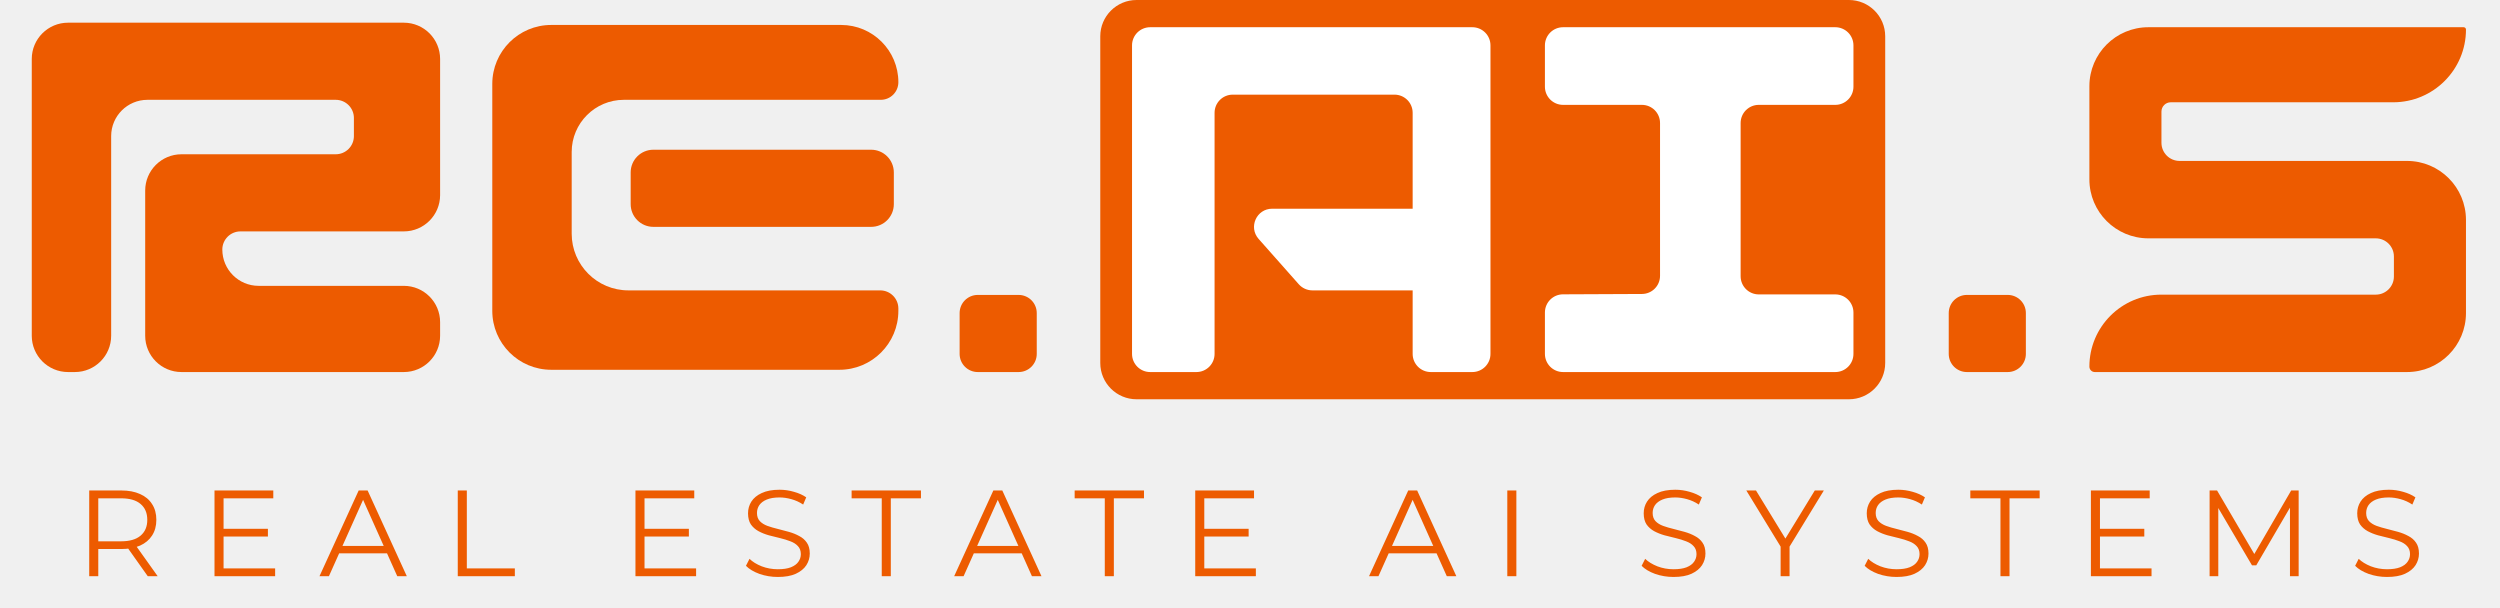
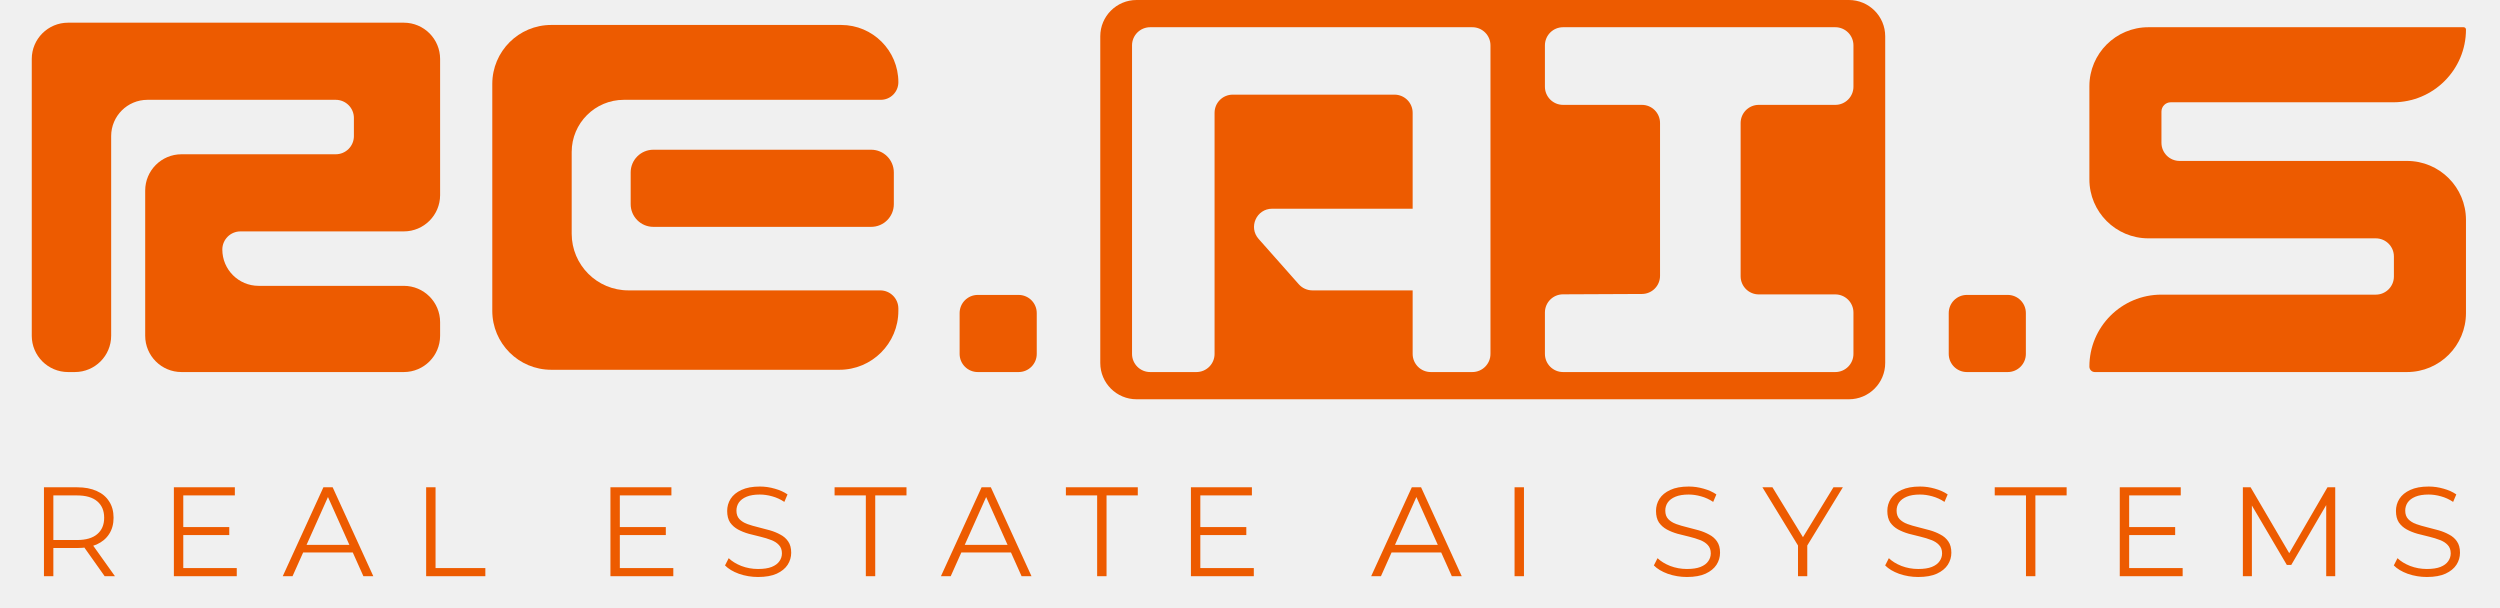
<svg xmlns="http://www.w3.org/2000/svg" width="551" height="134" viewBox="0 0 551 134" fill="none">
-   <rect x="242.5" width="173" height="88" rx="8" fill="#ED5B00" />
-   <path d="M253.5 6L324.5 6C326.709 6 328.5 7.791 328.5 10L328.5 78C328.5 80.209 326.709 82 324.5 82L315.349 82C313.14 82 311.349 80.209 311.349 78L311.349 24.86C311.349 22.651 309.558 20.86 307.349 20.86L299.395 20.86L280.684 20.86L271.691 20.86C269.482 20.86 267.691 22.651 267.691 24.86L267.691 78C267.691 80.209 265.9 82 263.691 82L253.5 82C251.291 82 249.5 80.209 249.5 78L249.5 10C249.5 7.791 251.291 6 253.5 6Z" fill="white" />
-   <path d="M311.5 46L280.389 46C276.94 46 275.108 50.072 277.395 52.653L286.256 62.653C287.015 63.51 288.105 64 289.25 64L311.5 64C313.709 64 315.5 62.209 315.5 60L315.5 50C315.5 47.791 313.709 46 311.5 46Z" fill="white" />
  <path d="M15 82H16.5C20.918 82 24.5 78.418 24.5 74V30C24.5 25.582 28.082 22 32.5 22H74C76.209 22 78 23.791 78 26V30C78 32.209 76.209 34 74 34H40C35.582 34 32 37.582 32 42V74C32 78.418 35.582 82 40 82H89C93.418 82 97 78.418 97 74V71C97 66.582 93.418 63 89 63H57C52.582 63 49 59.418 49 55C49 52.791 50.791 51 53 51H89C93.418 51 97 47.418 97 43V13C97 8.582 93.418 5 89 5H15C10.582 5 7 8.582 7 13V74C7 78.418 10.582 82 15 82Z" fill="#ED5B00" />
  <path d="M108.5 68.5V18.5C108.5 11.32 114.32 5.5 121.5 5.5H185.382C192.351 5.5 198 11.149 198 18.118C198 20.262 196.262 22 194.118 22H137.5C131.149 22 126 27.149 126 33.5V51.5C126 58.404 131.596 64 138.5 64H194C196.209 64 198 65.791 198 68V68.5C198 75.68 192.18 81.5 185 81.5H121.5C114.32 81.5 108.5 75.68 108.5 68.5Z" fill="#ED5B00" />
  <path d="M139 38V45C139 47.761 141.239 50 144 50H192C194.761 50 197 47.761 197 45V38C197 35.239 194.761 33 192 33H144C141.239 33 139 35.239 139 38Z" fill="#ED5B00" />
  <rect x="211.5" y="65" width="17" height="17" rx="4" fill="#ED5B00" />
  <rect x="429.5" y="65" width="17" height="17" rx="4" fill="#ED5B00" />
-   <path d="M404.5 82H344.5C342.291 82 340.5 80.209 340.5 78V68.87C340.5 66.667 342.28 64.879 344.482 64.87L361.891 64.791C364.093 64.781 365.873 62.993 365.873 60.791V27.113C365.873 24.903 364.082 23.113 361.873 23.113H344.5C342.291 23.113 340.5 21.322 340.5 19.113V10C340.5 7.791 342.291 6 344.5 6H404.5C406.709 6 408.5 7.791 408.5 10V19.113C408.5 21.322 406.709 23.113 404.5 23.113H387.634C385.425 23.113 383.634 24.903 383.634 27.113V60.887C383.634 63.097 385.425 64.887 387.634 64.887H404.5C406.709 64.887 408.5 66.678 408.5 68.887V78C408.5 80.209 406.709 82 404.5 82Z" fill="white" />
+   <path fill-rule="evenodd" clip-rule="evenodd" d="M250.5 0C246.082 0 242.5 3.582 242.5 8V80C242.5 84.418 246.082 88 250.5 88H407.5C411.918 88 415.5 84.418 415.5 80V8C415.5 3.582 411.918 0 407.5 0H250.5ZM324.5 6L253.5 6C251.291 6 249.5 7.791 249.5 10L249.5 78C249.5 80.209 251.291 82 253.5 82H263.691C265.9 82 267.691 80.209 267.691 78L267.691 24.86C267.691 22.651 269.482 20.86 271.691 20.86H280.684H299.395L307.349 20.86C309.558 20.86 311.349 22.651 311.349 24.86V46H280.389C276.94 46 275.108 50.072 277.395 52.653L286.256 62.653C287.015 63.51 288.105 64 289.25 64H311.349V78C311.349 80.209 313.14 82 315.349 82H324.5C326.709 82 328.5 80.209 328.5 78V10C328.5 7.791 326.709 6 324.5 6ZM344.5 82H404.5C406.709 82 408.5 80.209 408.5 78V68.887C408.5 66.678 406.709 64.887 404.5 64.887H387.634C385.425 64.887 383.634 63.097 383.634 60.887V27.113C383.634 24.903 385.425 23.113 387.634 23.113H404.5C406.709 23.113 408.5 21.322 408.5 19.113V10C408.5 7.791 406.709 6 404.5 6H344.5C342.291 6 340.5 7.791 340.5 10V19.113C340.5 21.322 342.291 23.113 344.5 23.113H361.873C364.082 23.113 365.873 24.903 365.873 27.113V60.791C365.873 62.993 364.093 64.781 361.891 64.791L344.482 64.87C342.28 64.879 340.5 66.667 340.5 68.87V78C340.5 80.209 342.291 82 344.5 82Z" fill="#ED5B00" />
  <path d="M478.432 22.544H527.461C536.319 22.544 543.5 15.363 543.5 6.505C543.5 6.226 543.274 6 542.995 6H473.5C466.32 6 460.5 11.82 460.5 19V39.531C460.5 46.71 466.32 52.531 473.5 52.531H523.617C525.826 52.531 527.617 54.322 527.617 56.531V60.939C527.617 63.148 525.826 64.939 523.617 64.939H476.364C467.603 64.939 460.5 72.041 460.5 80.803C460.5 81.464 461.036 82 461.697 82H530.5C537.68 82 543.5 76.18 543.5 69V48.469C543.5 41.29 537.68 35.469 530.5 35.469H480.383C478.174 35.469 476.383 33.678 476.383 31.469V24.594C476.383 23.462 477.3 22.544 478.432 22.544Z" fill="#ED5B00" />
-   <path d="M19.663 127V108.1H26.737C28.339 108.1 29.716 108.361 30.868 108.883C32.02 109.387 32.902 110.125 33.514 111.097C34.144 112.051 34.459 113.212 34.459 114.58C34.459 115.912 34.144 117.064 33.514 118.036C32.902 118.99 32.02 119.728 30.868 120.25C29.716 120.754 28.339 121.006 26.737 121.006H20.77L21.661 120.088V127H19.663ZM32.569 127L27.709 120.142H29.869L34.756 127H32.569ZM21.661 120.25L20.77 119.305H26.683C28.573 119.305 30.004 118.891 30.976 118.063C31.966 117.235 32.461 116.074 32.461 114.58C32.461 113.068 31.966 111.898 30.976 111.07C30.004 110.242 28.573 109.828 26.683 109.828H20.77L21.661 108.883V120.25ZM49.056 116.551H59.047V118.252H49.056V116.551ZM49.273 125.272H60.639V127H47.275V108.1H60.234V109.828H49.273V125.272ZM70.412 127L79.052 108.1H81.023L89.663 127H87.557L79.619 109.261H80.429L72.491 127H70.412ZM73.814 121.951L74.408 120.331H85.397L85.991 121.951H73.814ZM100.89 127V108.1H102.888V125.272H113.472V127H100.89ZM141.837 116.551H151.827V118.252H141.837V116.551ZM142.053 125.272H153.42V127H140.055V108.1H153.015V109.828H142.053V125.272ZM171.428 127.162C170.024 127.162 168.674 126.937 167.378 126.487C166.1 126.019 165.11 125.425 164.408 124.705L165.191 123.166C165.857 123.814 166.748 124.363 167.864 124.813C168.998 125.245 170.186 125.461 171.428 125.461C172.616 125.461 173.579 125.317 174.317 125.029C175.073 124.723 175.622 124.318 175.964 123.814C176.324 123.31 176.504 122.752 176.504 122.14C176.504 121.402 176.288 120.808 175.856 120.358C175.442 119.908 174.893 119.557 174.209 119.305C173.525 119.035 172.769 118.801 171.941 118.603C171.113 118.405 170.285 118.198 169.457 117.982C168.629 117.748 167.864 117.442 167.162 117.064C166.478 116.686 165.92 116.191 165.488 115.579C165.074 114.949 164.867 114.13 164.867 113.122C164.867 112.186 165.11 111.331 165.596 110.557C166.1 109.765 166.865 109.135 167.891 108.667C168.917 108.181 170.231 107.938 171.833 107.938C172.895 107.938 173.948 108.091 174.992 108.397C176.036 108.685 176.936 109.09 177.692 109.612L177.017 111.205C176.207 110.665 175.343 110.269 174.425 110.017C173.525 109.765 172.652 109.639 171.806 109.639C170.672 109.639 169.736 109.792 168.998 110.098C168.26 110.404 167.711 110.818 167.351 111.34C167.009 111.844 166.838 112.42 166.838 113.068C166.838 113.806 167.045 114.4 167.459 114.85C167.891 115.3 168.449 115.651 169.133 115.903C169.835 116.155 170.6 116.38 171.428 116.578C172.256 116.776 173.075 116.992 173.885 117.226C174.713 117.46 175.469 117.766 176.153 118.144C176.855 118.504 177.413 118.99 177.827 119.602C178.259 120.214 178.475 121.015 178.475 122.005C178.475 122.923 178.223 123.778 177.719 124.57C177.215 125.344 176.441 125.974 175.397 126.46C174.371 126.928 173.048 127.162 171.428 127.162ZM194.337 127V109.828H187.695V108.1H202.977V109.828H196.335V127H194.337ZM210.295 127L218.935 108.1H220.906L229.546 127H227.44L219.502 109.261H220.312L212.374 127H210.295ZM213.697 121.951L214.291 120.331H225.28L225.874 121.951H213.697ZM243.495 127V109.828H236.853V108.1H252.136V109.828H245.493V127H243.495ZM265.209 116.551H275.199V118.252H265.209V116.551ZM265.425 125.272H276.792V127H263.427V108.1H276.387V109.828H265.425V125.272ZM301.731 127L310.371 108.1H312.342L320.982 127H318.876L310.938 109.261H311.748L303.81 127H301.731ZM305.133 121.951L305.727 120.331H316.716L317.31 121.951H305.133ZM332.209 127V108.1H334.207V127H332.209ZM368.834 127.162C367.43 127.162 366.08 126.937 364.784 126.487C363.506 126.019 362.516 125.425 361.814 124.705L362.597 123.166C363.263 123.814 364.154 124.363 365.27 124.813C366.404 125.245 367.592 125.461 368.834 125.461C370.022 125.461 370.985 125.317 371.723 125.029C372.479 124.723 373.028 124.318 373.37 123.814C373.73 123.31 373.91 122.752 373.91 122.14C373.91 121.402 373.694 120.808 373.262 120.358C372.848 119.908 372.299 119.557 371.615 119.305C370.931 119.035 370.175 118.801 369.347 118.603C368.519 118.405 367.691 118.198 366.863 117.982C366.035 117.748 365.27 117.442 364.568 117.064C363.884 116.686 363.326 116.191 362.894 115.579C362.48 114.949 362.273 114.13 362.273 113.122C362.273 112.186 362.516 111.331 363.002 110.557C363.506 109.765 364.271 109.135 365.297 108.667C366.323 108.181 367.637 107.938 369.239 107.938C370.301 107.938 371.354 108.091 372.398 108.397C373.442 108.685 374.342 109.09 375.098 109.612L374.423 111.205C373.613 110.665 372.749 110.269 371.831 110.017C370.931 109.765 370.058 109.639 369.212 109.639C368.078 109.639 367.142 109.792 366.404 110.098C365.666 110.404 365.117 110.818 364.757 111.34C364.415 111.844 364.244 112.42 364.244 113.068C364.244 113.806 364.451 114.4 364.865 114.85C365.297 115.3 365.855 115.651 366.539 115.903C367.241 116.155 368.006 116.38 368.834 116.578C369.662 116.776 370.481 116.992 371.291 117.226C372.119 117.46 372.875 117.766 373.559 118.144C374.261 118.504 374.819 118.99 375.233 119.602C375.665 120.214 375.881 121.015 375.881 122.005C375.881 122.923 375.629 123.778 375.125 124.57C374.621 125.344 373.847 125.974 372.803 126.46C371.777 126.928 370.454 127.162 368.834 127.162ZM392.448 127V119.98L392.907 121.222L384.888 108.1H387.021L394.068 119.629H392.934L399.981 108.1H401.979L393.96 121.222L394.419 119.98V127H392.448ZM417.993 127.162C416.589 127.162 415.239 126.937 413.943 126.487C412.665 126.019 411.675 125.425 410.973 124.705L411.756 123.166C412.422 123.814 413.313 124.363 414.429 124.813C415.563 125.245 416.751 125.461 417.993 125.461C419.181 125.461 420.144 125.317 420.882 125.029C421.638 124.723 422.187 124.318 422.529 123.814C422.889 123.31 423.069 122.752 423.069 122.14C423.069 121.402 422.853 120.808 422.421 120.358C422.007 119.908 421.458 119.557 420.774 119.305C420.09 119.035 419.334 118.801 418.506 118.603C417.678 118.405 416.85 118.198 416.022 117.982C415.194 117.748 414.429 117.442 413.727 117.064C413.043 116.686 412.485 116.191 412.053 115.579C411.639 114.949 411.432 114.13 411.432 113.122C411.432 112.186 411.675 111.331 412.161 110.557C412.665 109.765 413.43 109.135 414.456 108.667C415.482 108.181 416.796 107.938 418.398 107.938C419.46 107.938 420.513 108.091 421.557 108.397C422.601 108.685 423.501 109.09 424.257 109.612L423.582 111.205C422.772 110.665 421.908 110.269 420.99 110.017C420.09 109.765 419.217 109.639 418.371 109.639C417.237 109.639 416.301 109.792 415.563 110.098C414.825 110.404 414.276 110.818 413.916 111.34C413.574 111.844 413.403 112.42 413.403 113.068C413.403 113.806 413.61 114.4 414.024 114.85C414.456 115.3 415.014 115.651 415.698 115.903C416.4 116.155 417.165 116.38 417.993 116.578C418.821 116.776 419.64 116.992 420.45 117.226C421.278 117.46 422.034 117.766 422.718 118.144C423.42 118.504 423.978 118.99 424.392 119.602C424.824 120.214 425.04 121.015 425.04 122.005C425.04 122.923 424.788 123.778 424.284 124.57C423.78 125.344 423.006 125.974 421.962 126.46C420.936 126.928 419.613 127.162 417.993 127.162ZM440.901 127V109.828H434.259V108.1H449.541V109.828H442.899V127H440.901ZM462.615 116.551H472.605V118.252H462.615V116.551ZM462.831 125.272H474.198V127H460.833V108.1H473.793V109.828H462.831V125.272ZM486.995 127V108.1H488.642L497.282 122.842H496.418L504.977 108.1H506.624V127H504.707V111.097H505.166L497.282 124.597H496.337L488.399 111.097H488.912V127H486.995ZM526.093 127.162C524.689 127.162 523.339 126.937 522.043 126.487C520.765 126.019 519.775 125.425 519.073 124.705L519.856 123.166C520.522 123.814 521.413 124.363 522.529 124.813C523.663 125.245 524.851 125.461 526.093 125.461C527.281 125.461 528.244 125.317 528.982 125.029C529.738 124.723 530.287 124.318 530.629 123.814C530.989 123.31 531.169 122.752 531.169 122.14C531.169 121.402 530.953 120.808 530.521 120.358C530.107 119.908 529.558 119.557 528.874 119.305C528.19 119.035 527.434 118.801 526.606 118.603C525.778 118.405 524.95 118.198 524.122 117.982C523.294 117.748 522.529 117.442 521.827 117.064C521.143 116.686 520.585 116.191 520.153 115.579C519.739 114.949 519.532 114.13 519.532 113.122C519.532 112.186 519.775 111.331 520.261 110.557C520.765 109.765 521.53 109.135 522.556 108.667C523.582 108.181 524.896 107.938 526.498 107.938C527.56 107.938 528.613 108.091 529.657 108.397C530.701 108.685 531.601 109.09 532.357 109.612L531.682 111.205C530.872 110.665 530.008 110.269 529.09 110.017C528.19 109.765 527.317 109.639 526.471 109.639C525.337 109.639 524.401 109.792 523.663 110.098C522.925 110.404 522.376 110.818 522.016 111.34C521.674 111.844 521.503 112.42 521.503 113.068C521.503 113.806 521.71 114.4 522.124 114.85C522.556 115.3 523.114 115.651 523.798 115.903C524.5 116.155 525.265 116.38 526.093 116.578C526.921 116.776 527.74 116.992 528.55 117.226C529.378 117.46 530.134 117.766 530.818 118.144C531.52 118.504 532.078 118.99 532.492 119.602C532.924 120.214 533.14 121.015 533.14 122.005C533.14 122.923 532.888 123.778 532.384 124.57C531.88 125.344 531.106 125.974 530.062 126.46C529.036 126.928 527.713 127.162 526.093 127.162Z" fill="#ED5B00" />
+   <path d="M9.687 127V107.4H17.023C18.685 107.4 20.113 107.671 21.307 108.212C22.502 108.735 23.417 109.5 24.051 110.508C24.705 111.497 25.031 112.701 25.031 114.12C25.031 115.501 24.705 116.696 24.051 117.704C23.417 118.693 22.502 119.459 21.307 120C20.113 120.523 18.685 120.784 17.023 120.784H10.835L11.759 119.832V127H9.687ZM23.071 127L18.031 119.888H20.271L25.339 127H23.071ZM11.759 120L10.835 119.02H16.967C18.927 119.02 20.411 118.591 21.419 117.732C22.446 116.873 22.959 115.669 22.959 114.12C22.959 112.552 22.446 111.339 21.419 110.48C20.411 109.621 18.927 109.192 16.967 109.192H10.835L11.759 108.212V120ZM40.17 116.164H50.53V117.928H40.17V116.164ZM40.394 125.208H52.182V127H38.322V107.4H51.762V109.192H40.394V125.208ZM62.316 127L71.276 107.4H73.32L82.28 127H80.096L71.864 108.604H72.704L64.472 127H62.316ZM65.844 121.764L66.46 120.084H77.856L78.472 121.764H65.844ZM93.922 127V107.4H95.995V125.208H106.97V127H93.922ZM136.387 116.164H146.747V117.928H136.387V116.164ZM136.611 125.208H148.399V127H134.539V107.4H147.979V109.192H136.611V125.208ZM167.073 127.168C165.617 127.168 164.217 126.935 162.873 126.468C161.548 125.983 160.521 125.367 159.793 124.62L160.605 123.024C161.296 123.696 162.22 124.265 163.377 124.732C164.553 125.18 165.785 125.404 167.073 125.404C168.305 125.404 169.304 125.255 170.069 124.956C170.853 124.639 171.423 124.219 171.777 123.696C172.151 123.173 172.337 122.595 172.337 121.96C172.337 121.195 172.113 120.579 171.665 120.112C171.236 119.645 170.667 119.281 169.957 119.02C169.248 118.74 168.464 118.497 167.605 118.292C166.747 118.087 165.888 117.872 165.029 117.648C164.171 117.405 163.377 117.088 162.649 116.696C161.94 116.304 161.361 115.791 160.913 115.156C160.484 114.503 160.269 113.653 160.269 112.608C160.269 111.637 160.521 110.751 161.025 109.948C161.548 109.127 162.341 108.473 163.405 107.988C164.469 107.484 165.832 107.232 167.493 107.232C168.595 107.232 169.687 107.391 170.769 107.708C171.852 108.007 172.785 108.427 173.569 108.968L172.869 110.62C172.029 110.06 171.133 109.649 170.181 109.388C169.248 109.127 168.343 108.996 167.465 108.996C166.289 108.996 165.319 109.155 164.553 109.472C163.788 109.789 163.219 110.219 162.845 110.76C162.491 111.283 162.313 111.88 162.313 112.552C162.313 113.317 162.528 113.933 162.957 114.4C163.405 114.867 163.984 115.231 164.693 115.492C165.421 115.753 166.215 115.987 167.073 116.192C167.932 116.397 168.781 116.621 169.621 116.864C170.48 117.107 171.264 117.424 171.973 117.816C172.701 118.189 173.28 118.693 173.709 119.328C174.157 119.963 174.381 120.793 174.381 121.82C174.381 122.772 174.12 123.659 173.597 124.48C173.075 125.283 172.272 125.936 171.189 126.44C170.125 126.925 168.753 127.168 167.073 127.168ZM190.83 127V109.192H183.942V107.4H199.79V109.192H192.902V127H190.83ZM207.38 127L216.34 107.4H218.384L227.344 127H225.16L216.928 108.604H217.768L209.536 127H207.38ZM210.908 121.764L211.524 120.084H222.92L223.536 121.764H210.908ZM241.81 127V109.192H234.922V107.4H250.77V109.192H243.882V127H241.81ZM264.328 116.164H274.688V117.928H264.328V116.164ZM264.552 125.208H276.34V127H262.48V107.4H275.92V109.192H264.552V125.208ZM302.203 127L311.163 107.4H313.207L322.167 127H319.983L311.751 108.604H312.591L304.359 127H302.203ZM305.731 121.764L306.347 120.084H317.743L318.359 121.764H305.731ZM333.809 127V107.4H335.881V127H333.809ZM371.791 127.168C370.335 127.168 368.935 126.935 367.591 126.468C366.265 125.983 365.239 125.367 364.511 124.62L365.323 123.024C366.013 123.696 366.937 124.265 368.095 124.732C369.271 125.18 370.503 125.404 371.791 125.404C373.023 125.404 374.021 125.255 374.787 124.956C375.571 124.639 376.14 124.219 376.495 123.696C376.868 123.173 377.055 122.595 377.055 121.96C377.055 121.195 376.831 120.579 376.383 120.112C375.953 119.645 375.384 119.281 374.675 119.02C373.965 118.74 373.181 118.497 372.323 118.292C371.464 118.087 370.605 117.872 369.747 117.648C368.888 117.405 368.095 117.088 367.367 116.696C366.657 116.304 366.079 115.791 365.631 115.156C365.201 114.503 364.987 113.653 364.987 112.608C364.987 111.637 365.239 110.751 365.743 109.948C366.265 109.127 367.059 108.473 368.123 107.988C369.187 107.484 370.549 107.232 372.211 107.232C373.312 107.232 374.404 107.391 375.487 107.708C376.569 108.007 377.503 108.427 378.287 108.968L377.587 110.62C376.747 110.06 375.851 109.649 374.899 109.388C373.965 109.127 373.06 108.996 372.183 108.996C371.007 108.996 370.036 109.155 369.271 109.472C368.505 109.789 367.936 110.219 367.563 110.76C367.208 111.283 367.031 111.88 367.031 112.552C367.031 113.317 367.245 113.933 367.675 114.4C368.123 114.867 368.701 115.231 369.411 115.492C370.139 115.753 370.932 115.987 371.791 116.192C372.649 116.397 373.499 116.621 374.339 116.864C375.197 117.107 375.981 117.424 376.691 117.816C377.419 118.189 377.997 118.693 378.427 119.328C378.875 119.963 379.099 120.793 379.099 121.82C379.099 122.772 378.837 123.659 378.315 124.48C377.792 125.283 376.989 125.936 375.907 126.44C374.843 126.925 373.471 127.168 371.791 127.168ZM396.279 127V119.72L396.755 121.008L388.439 107.4H390.651L397.959 119.356H396.783L404.091 107.4H406.163L397.847 121.008L398.323 119.72V127H396.279ZM422.77 127.168C421.314 127.168 419.914 126.935 418.57 126.468C417.245 125.983 416.218 125.367 415.49 124.62L416.302 123.024C416.993 123.696 417.917 124.265 419.074 124.732C420.25 125.18 421.482 125.404 422.77 125.404C424.002 125.404 425.001 125.255 425.766 124.956C426.55 124.639 427.12 124.219 427.474 123.696C427.848 123.173 428.034 122.595 428.034 121.96C428.034 121.195 427.81 120.579 427.362 120.112C426.933 119.645 426.364 119.281 425.654 119.02C424.945 118.74 424.161 118.497 423.302 118.292C422.444 118.087 421.585 117.872 420.726 117.648C419.868 117.405 419.074 117.088 418.346 116.696C417.637 116.304 417.058 115.791 416.61 115.156C416.181 114.503 415.966 113.653 415.966 112.608C415.966 111.637 416.218 110.751 416.722 109.948C417.245 109.127 418.038 108.473 419.102 107.988C420.166 107.484 421.529 107.232 423.19 107.232C424.292 107.232 425.384 107.391 426.466 107.708C427.549 108.007 428.482 108.427 429.266 108.968L428.566 110.62C427.726 110.06 426.83 109.649 425.878 109.388C424.945 109.127 424.04 108.996 423.162 108.996C421.986 108.996 421.016 109.155 420.25 109.472C419.485 109.789 418.916 110.219 418.542 110.76C418.188 111.283 418.01 111.88 418.01 112.552C418.01 113.317 418.225 113.933 418.654 114.4C419.102 114.867 419.681 115.231 420.39 115.492C421.118 115.753 421.912 115.987 422.77 116.192C423.629 116.397 424.478 116.621 425.318 116.864C426.177 117.107 426.961 117.424 427.67 117.816C428.398 118.189 428.977 118.693 429.406 119.328C429.854 119.963 430.078 120.793 430.078 121.82C430.078 122.772 429.817 123.659 429.294 124.48C428.772 125.283 427.969 125.936 426.886 126.44C425.822 126.925 424.45 127.168 422.77 127.168ZM446.527 127V109.192H439.639V107.4H455.487V109.192H448.599V127H446.527ZM469.045 116.164H479.405V117.928H469.045V116.164ZM469.269 125.208H481.057V127H467.197V107.4H480.637V109.192H469.269V125.208ZM494.328 127V107.4H496.036L504.996 122.688H504.1L512.976 107.4H514.684V127H512.696V110.508H513.172L504.996 124.508H504.016L495.784 110.508H496.316V127H494.328ZM534.874 127.168C533.418 127.168 532.018 126.935 530.674 126.468C529.349 125.983 528.322 125.367 527.594 124.62L528.406 123.024C529.097 123.696 530.021 124.265 531.178 124.732C532.354 125.18 533.586 125.404 534.874 125.404C536.106 125.404 537.105 125.255 537.87 124.956C538.654 124.639 539.223 124.219 539.578 123.696C539.951 123.173 540.138 122.595 540.138 121.96C540.138 121.195 539.914 120.579 539.466 120.112C539.037 119.645 538.467 119.281 537.758 119.02C537.049 118.74 536.265 118.497 535.406 118.292C534.547 118.087 533.689 117.872 532.83 117.648C531.971 117.405 531.178 117.088 530.45 116.696C529.741 116.304 529.162 115.791 528.714 115.156C528.285 114.503 528.07 113.653 528.07 112.608C528.07 111.637 528.322 110.751 528.826 109.948C529.349 109.127 530.142 108.473 531.206 107.988C532.27 107.484 533.633 107.232 535.294 107.232C536.395 107.232 537.487 107.391 538.57 107.708C539.653 108.007 540.586 108.427 541.37 108.968L540.67 110.62C539.83 110.06 538.934 109.649 537.982 109.388C537.049 109.127 536.143 108.996 535.266 108.996C534.09 108.996 533.119 109.155 532.354 109.472C531.589 109.789 531.019 110.219 530.646 110.76C530.291 111.283 530.114 111.88 530.114 112.552C530.114 113.317 530.329 113.933 530.758 114.4C531.206 114.867 531.785 115.231 532.494 115.492C533.222 115.753 534.015 115.987 534.874 116.192C535.733 116.397 536.582 116.621 537.422 116.864C538.281 117.107 539.065 117.424 539.774 117.816C540.502 118.189 541.081 118.693 541.51 119.328C541.958 119.963 542.182 120.793 542.182 121.82C542.182 122.772 541.921 123.659 541.398 124.48C540.875 125.283 540.073 125.936 538.99 126.44C537.926 126.925 536.554 127.168 534.874 127.168Z" fill="#ED5B00" />
</svg>
